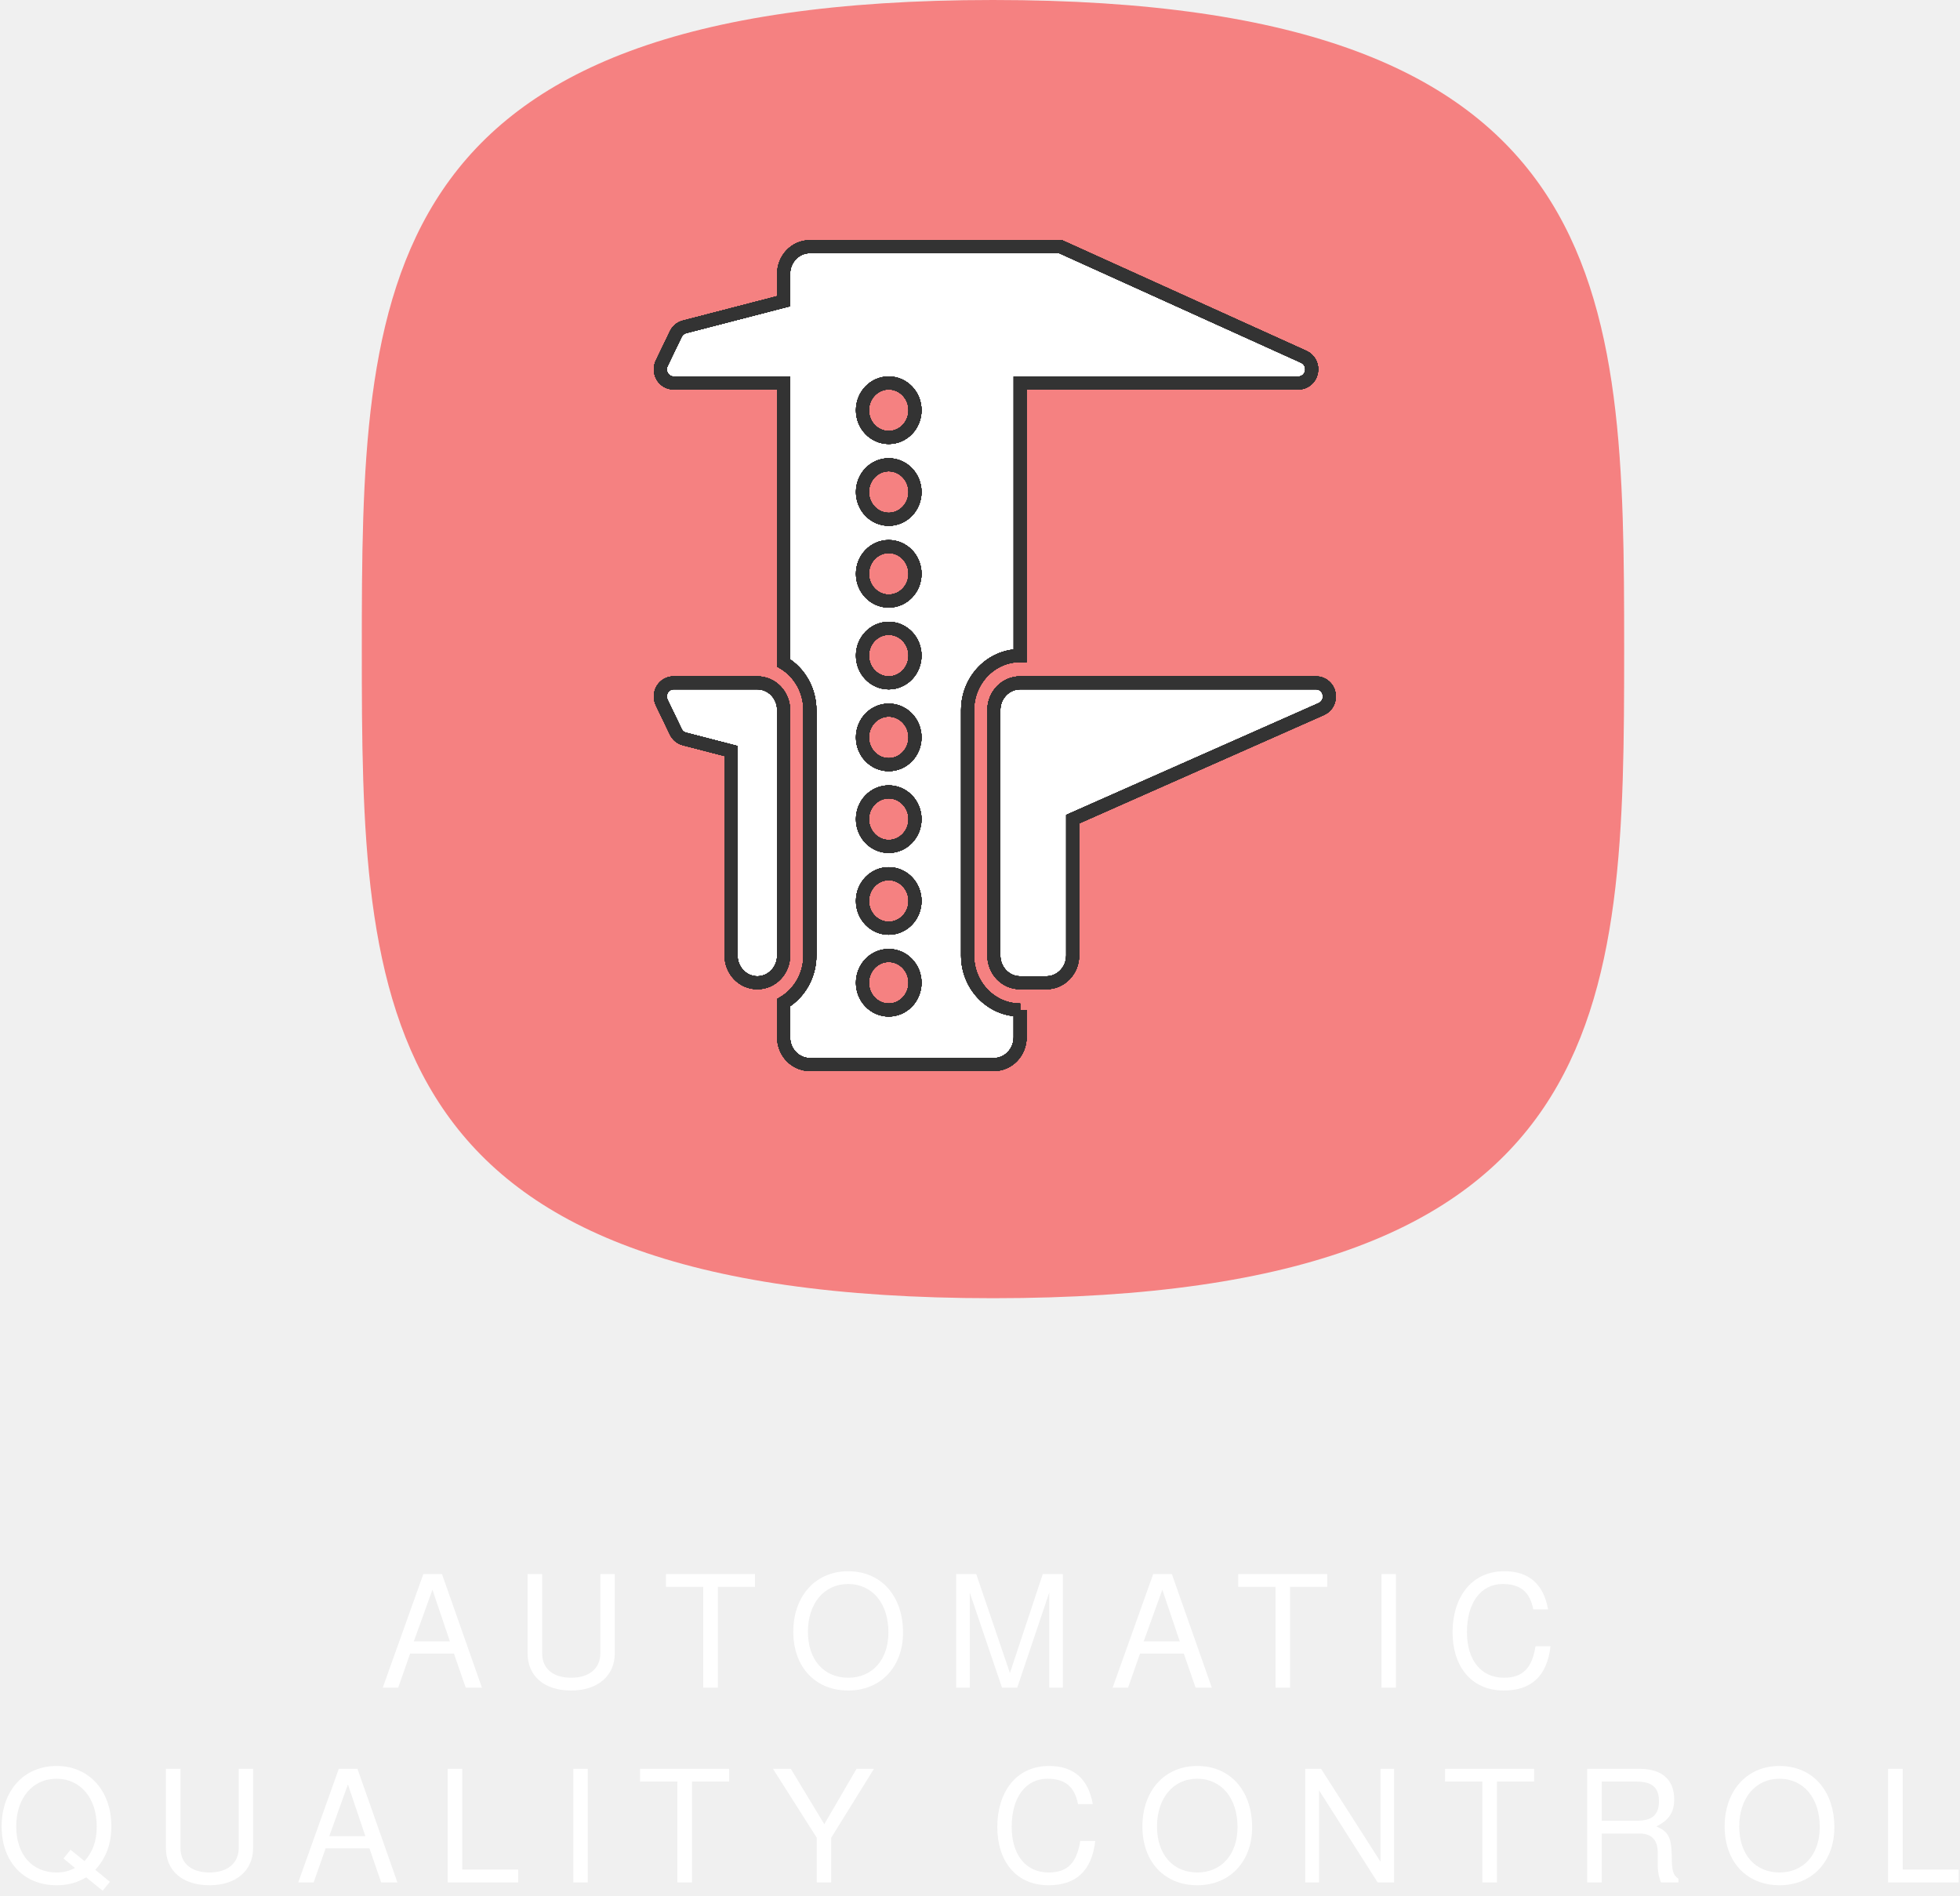
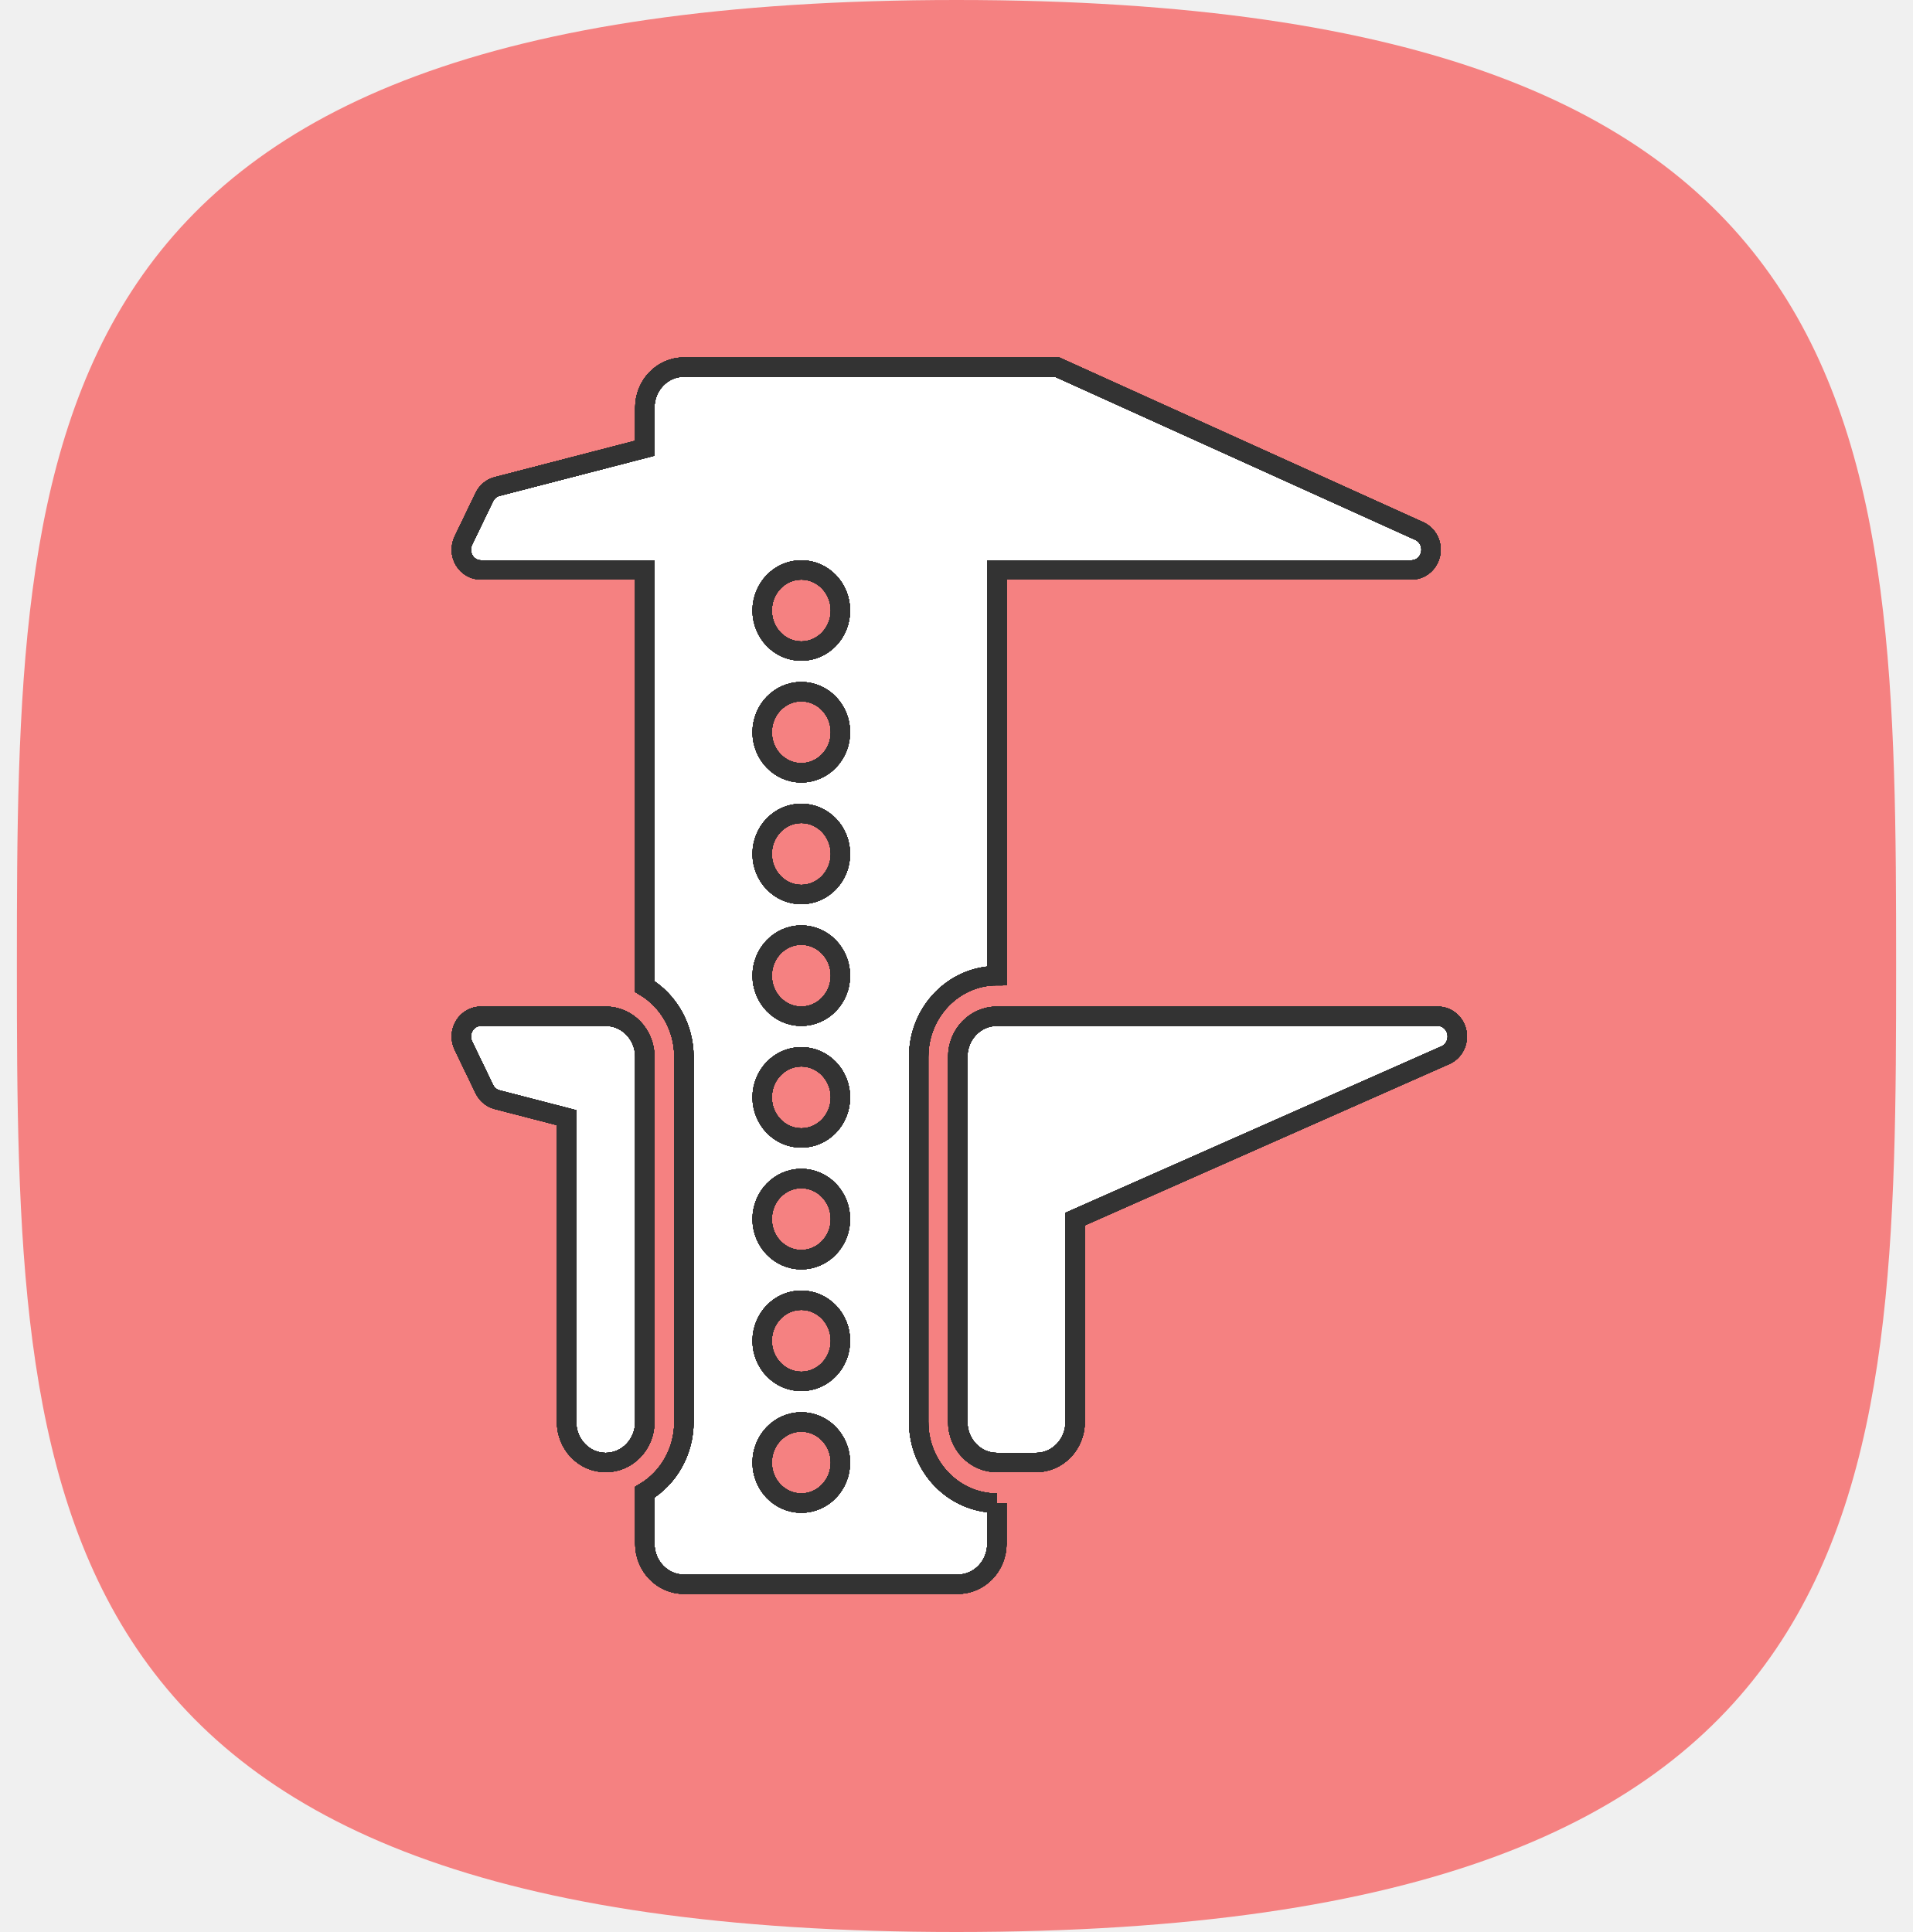
- <svg xmlns="http://www.w3.org/2000/svg" xmlns:xlink="http://www.w3.org/1999/xlink" width="151px" height="146px" viewBox="0 0 151 146" version="1.1">
+ <svg xmlns="http://www.w3.org/2000/svg" xmlns:xlink="http://www.w3.org/1999/xlink" width="99px" height="100px" viewBox="0 0 99 100" version="1.1">
  <defs>
    <path d="M50.717,77.8 L50.717,79.9 C50.717,81.06 49.811,82 48.693,82 L34.521,82 C33.403,82 32.497,81.06 32.497,79.9 L32.497,77.237 C33.75,76.487 34.521,75.1 34.521,73.6 L34.521,54.7 C34.521,53.2 33.75,51.813 32.497,51.063 L32.497,29.5 L24.014,29.5 C23.663,29.501 23.336,29.312 23.151,29.003 C22.967,28.693 22.95,28.305 23.107,27.98 L24.19,25.733 C24.322,25.458 24.563,25.257 24.85,25.182 L32.497,23.2 L32.497,21.1 C32.497,19.94 33.403,19 34.521,19 L53.831,19 L72.578,27.488 C73.017,27.687 73.261,28.178 73.163,28.665 C73.065,29.151 72.652,29.499 72.173,29.5 L50.719,29.5 L50.719,50.5 C48.483,50.5 46.67,52.38 46.67,54.7 L46.67,73.6 C46.67,75.92 48.483,77.8 50.719,77.8 L50.717,77.8 Z M48.693,73.6 L48.693,54.7 C48.693,53.54 49.599,52.6 50.717,52.6 L73.532,52.6 C74.013,52.6 74.427,52.951 74.523,53.44 C74.62,53.929 74.371,54.42 73.928,54.616 L54.766,63.1 L54.766,73.6 C54.766,74.76 53.86,75.7 52.742,75.7 L50.717,75.7 C49.599,75.7 48.693,74.76 48.693,73.6 Z M32.497,73.6 C32.497,74.76 31.591,75.7 30.472,75.7 C29.354,75.7 28.448,74.76 28.448,73.6 L28.448,57.85 L24.85,56.918 C24.563,56.843 24.322,56.642 24.19,56.367 L23.107,54.12 C22.95,53.795 22.967,53.408 23.151,53.098 C23.335,52.789 23.661,52.6 24.012,52.6 L30.472,52.6 C31.591,52.6 32.497,53.54 32.497,54.7 L32.497,73.6 Z M40.595,58.9 C41.713,58.9 42.619,57.96 42.619,56.8 C42.619,55.64 41.713,54.7 40.595,54.7 C39.477,54.7 38.57,55.64 38.57,56.8 C38.57,57.96 39.477,58.9 40.595,58.9 Z M40.595,65.2 C41.713,65.2 42.619,64.26 42.619,63.1 C42.619,61.94 41.713,61 40.595,61 C39.477,61 38.57,61.94 38.57,63.1 C38.57,64.26 39.477,65.2 40.595,65.2 Z M40.595,71.5 C41.713,71.5 42.619,70.56 42.619,69.4 C42.619,68.24 41.713,67.3 40.595,67.3 C39.477,67.3 38.57,68.24 38.57,69.4 C38.57,70.56 39.477,71.5 40.595,71.5 Z M40.595,77.8 C41.713,77.8 42.619,76.86 42.619,75.7 C42.619,74.54 41.713,73.6 40.595,73.6 C39.477,73.6 38.57,74.54 38.57,75.7 C38.57,76.86 39.477,77.8 40.595,77.8 Z M40.595,52.6 C41.713,52.6 42.619,51.66 42.619,50.5 C42.619,49.34 41.713,48.4 40.595,48.4 C39.477,48.4 38.57,49.34 38.57,50.5 C38.57,51.66 39.477,52.6 40.595,52.6 Z M40.595,46.3 C41.713,46.3 42.619,45.36 42.619,44.2 C42.619,43.04 41.713,42.1 40.595,42.1 C39.477,42.1 38.57,43.04 38.57,44.2 C38.57,45.36 39.477,46.3 40.595,46.3 Z M40.595,40 C41.713,40 42.619,39.06 42.619,37.9 C42.619,36.74 41.713,35.8 40.595,35.8 C39.477,35.8 38.57,36.74 38.57,37.9 C38.57,39.06 39.477,40 40.595,40 Z M40.595,33.7 C41.713,33.7 42.619,32.76 42.619,31.6 C42.619,30.44 41.713,29.5 40.595,29.5 C39.477,29.5 38.57,30.44 38.57,31.6 C38.57,32.76 39.477,33.7 40.595,33.7 Z" id="path-1" />
  </defs>
  <g id="Page-1" stroke="none" stroke-width="1" fill="none" fill-rule="evenodd">
-     <g id="Desktop-HD" transform="translate(-211, -326)">
+     <g id="Desktop-HD" transform="translate(-238, -326)" fill-rule="nonzero">
      <g id="Background">
        <g id="Content" transform="translate(199, 49)">
          <g id="Value-Props" transform="translate(0, 274)">
            <g id="Quality-Control" transform="translate(0, 3)">
-               <g id="icon-pixel-precision" transform="translate(39.87363, 0)" fill-rule="nonzero">
+               <g id="icon-pixel-precision" transform="translate(39.87363, 0)">
                <path d="M48.626,100 C96.878,100 97.253,77.615 97.253,50 C97.253,22.385 96.878,0 48.626,0 C0.375,0 0,22.385 0,50 C0,77.615 0.375,100 48.626,100 Z" id="Shape" fill="#F58181" />
                <g id="Shape" stroke="#333333">
                  <use fill="#FFFFFF" xlink:href="#path-1" />
                  <use xlink:href="#path-1" />
                  <use xlink:href="#path-1" />
                  <use xlink:href="#path-1" />
                  <use xlink:href="#path-1" />
                  <use xlink:href="#path-1" />
                  <use xlink:href="#path-1" />
                  <use xlink:href="#path-1" />
                  <use xlink:href="#path-1" />
                  <use xlink:href="#path-1" />
                  <use xlink:href="#path-1" />
                </g>
              </g>
-               <text id="AUTOMATIC-QUALITY-CO" font-family="HelveticaNeue-Medium, Helvetica Neue" font-size="12" font-weight="400" letter-spacing="2.76" fill="#FFFFFF">
-                 <tspan x="41.286" y="130">AUTOMATIC </tspan>
-                 <tspan x="11.67" y="145">QUALITY CONTROL</tspan>
-               </text>
            </g>
          </g>
        </g>
      </g>
    </g>
  </g>
</svg>
